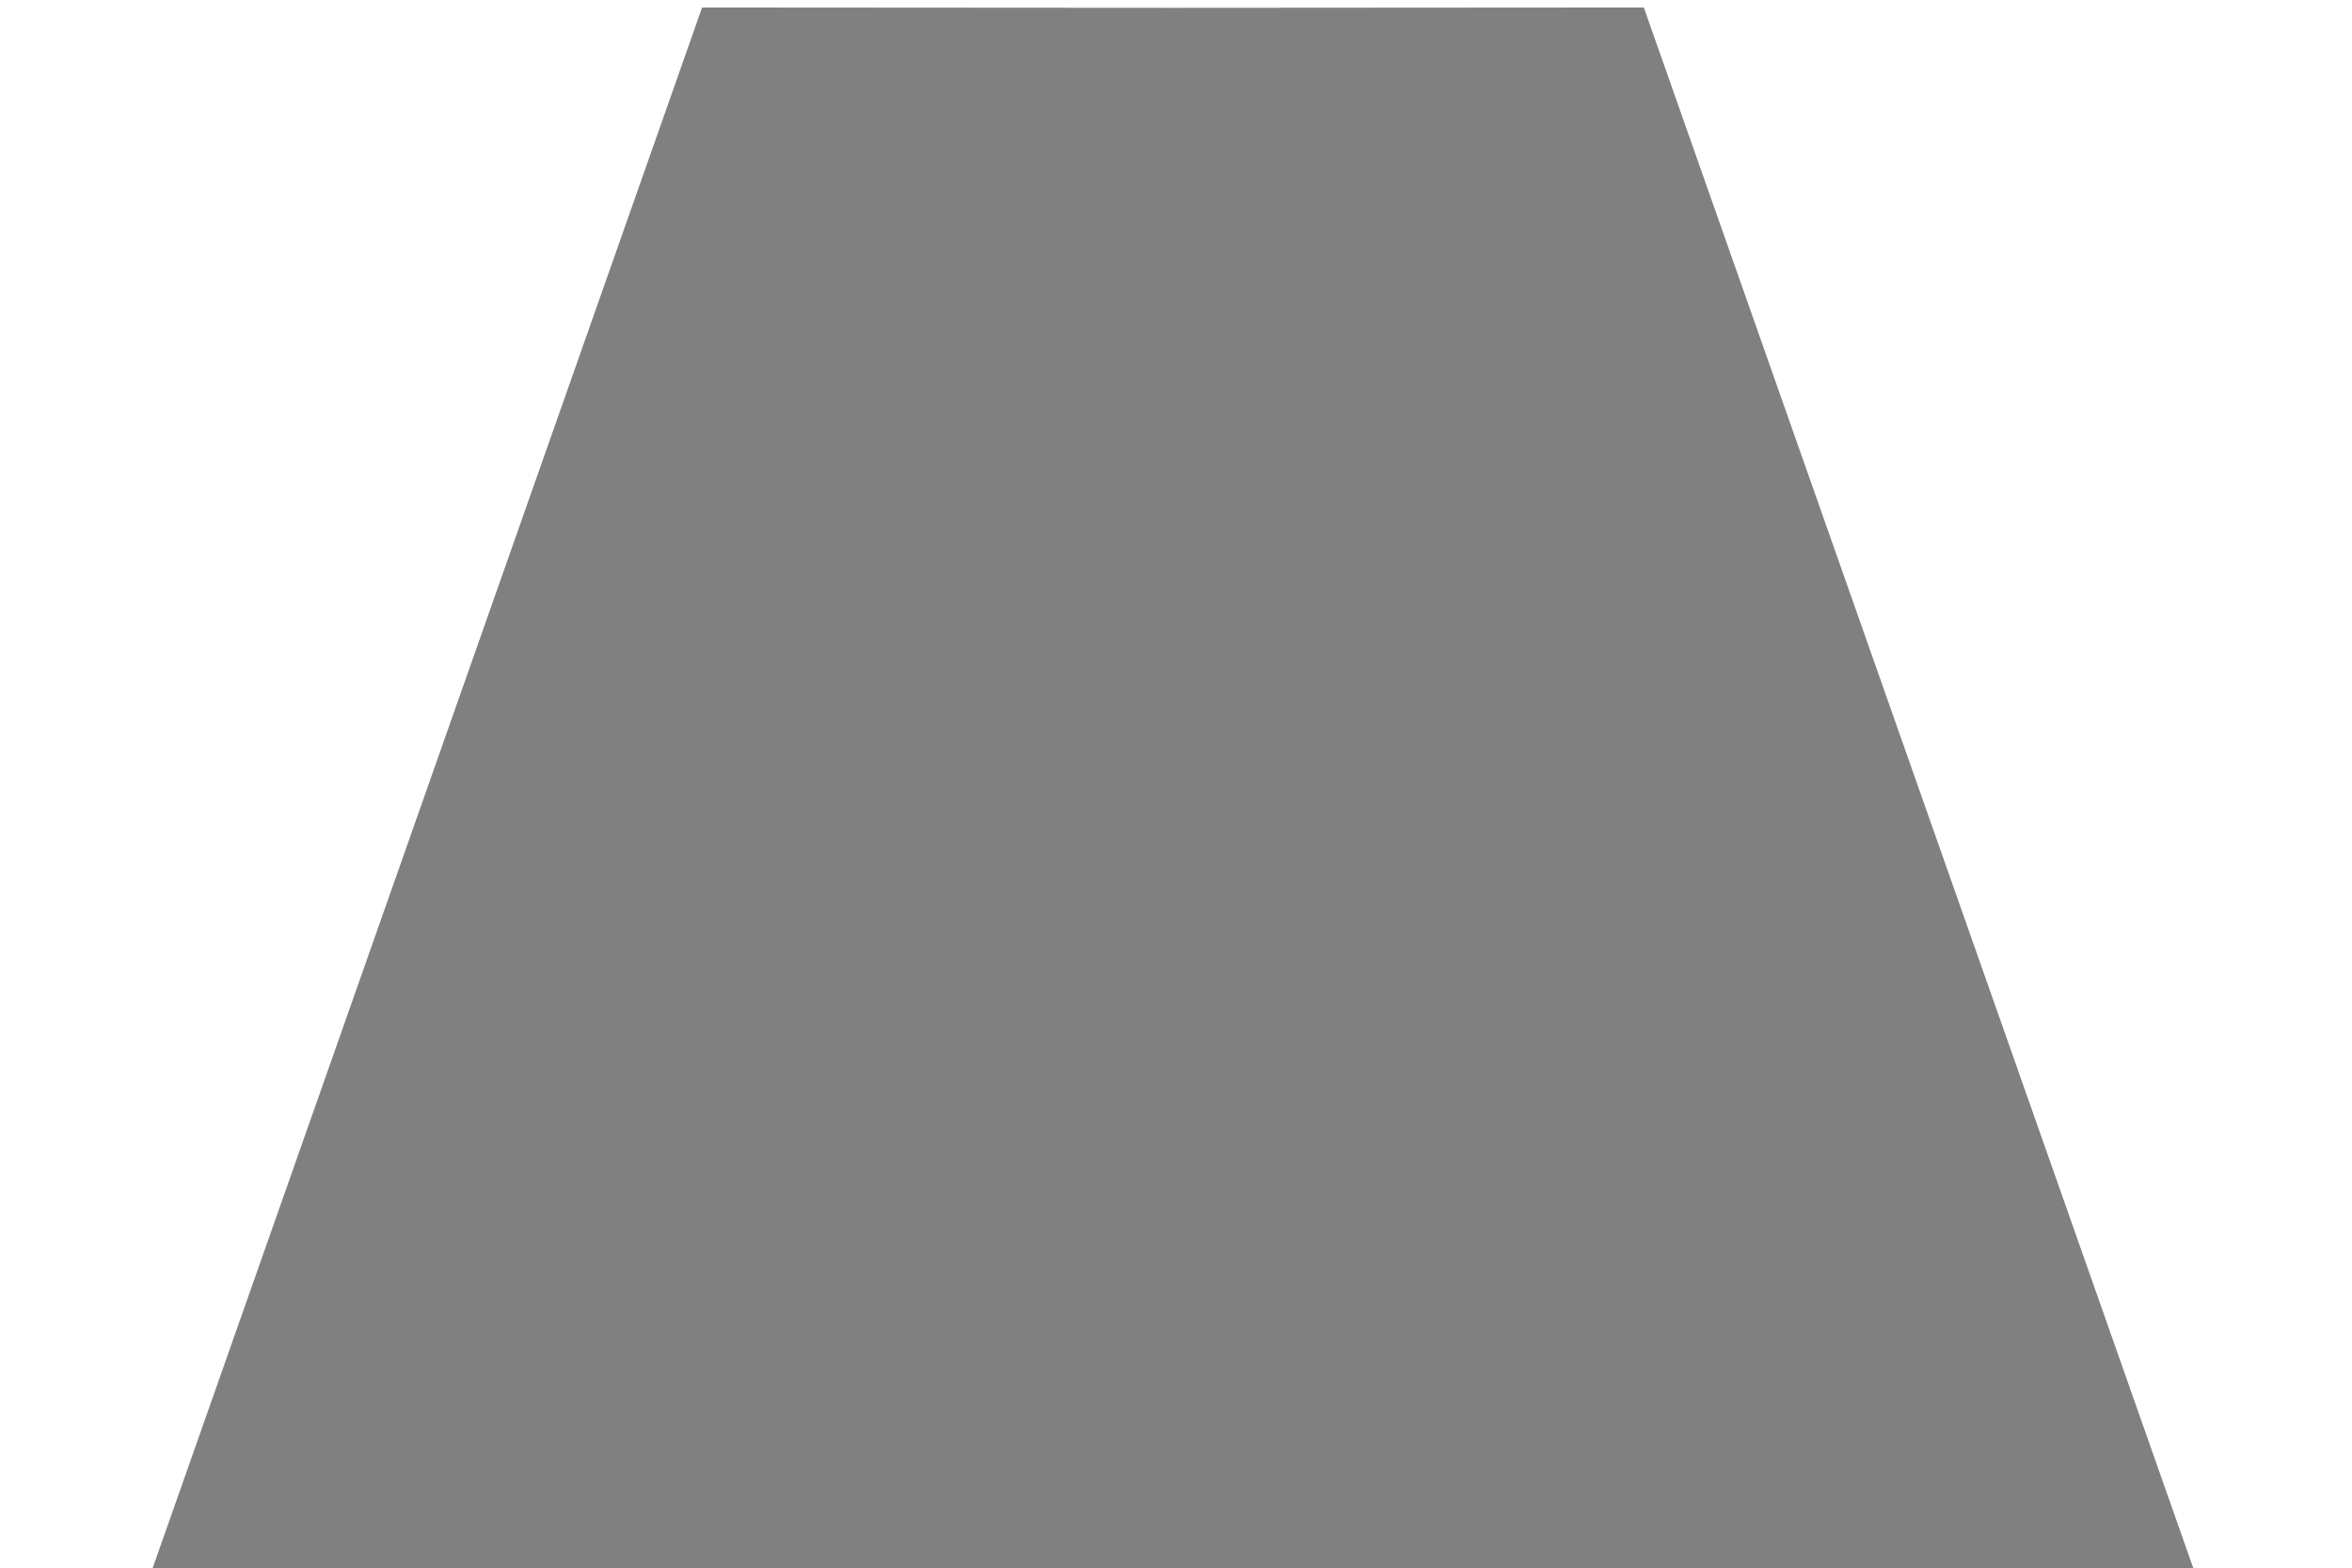
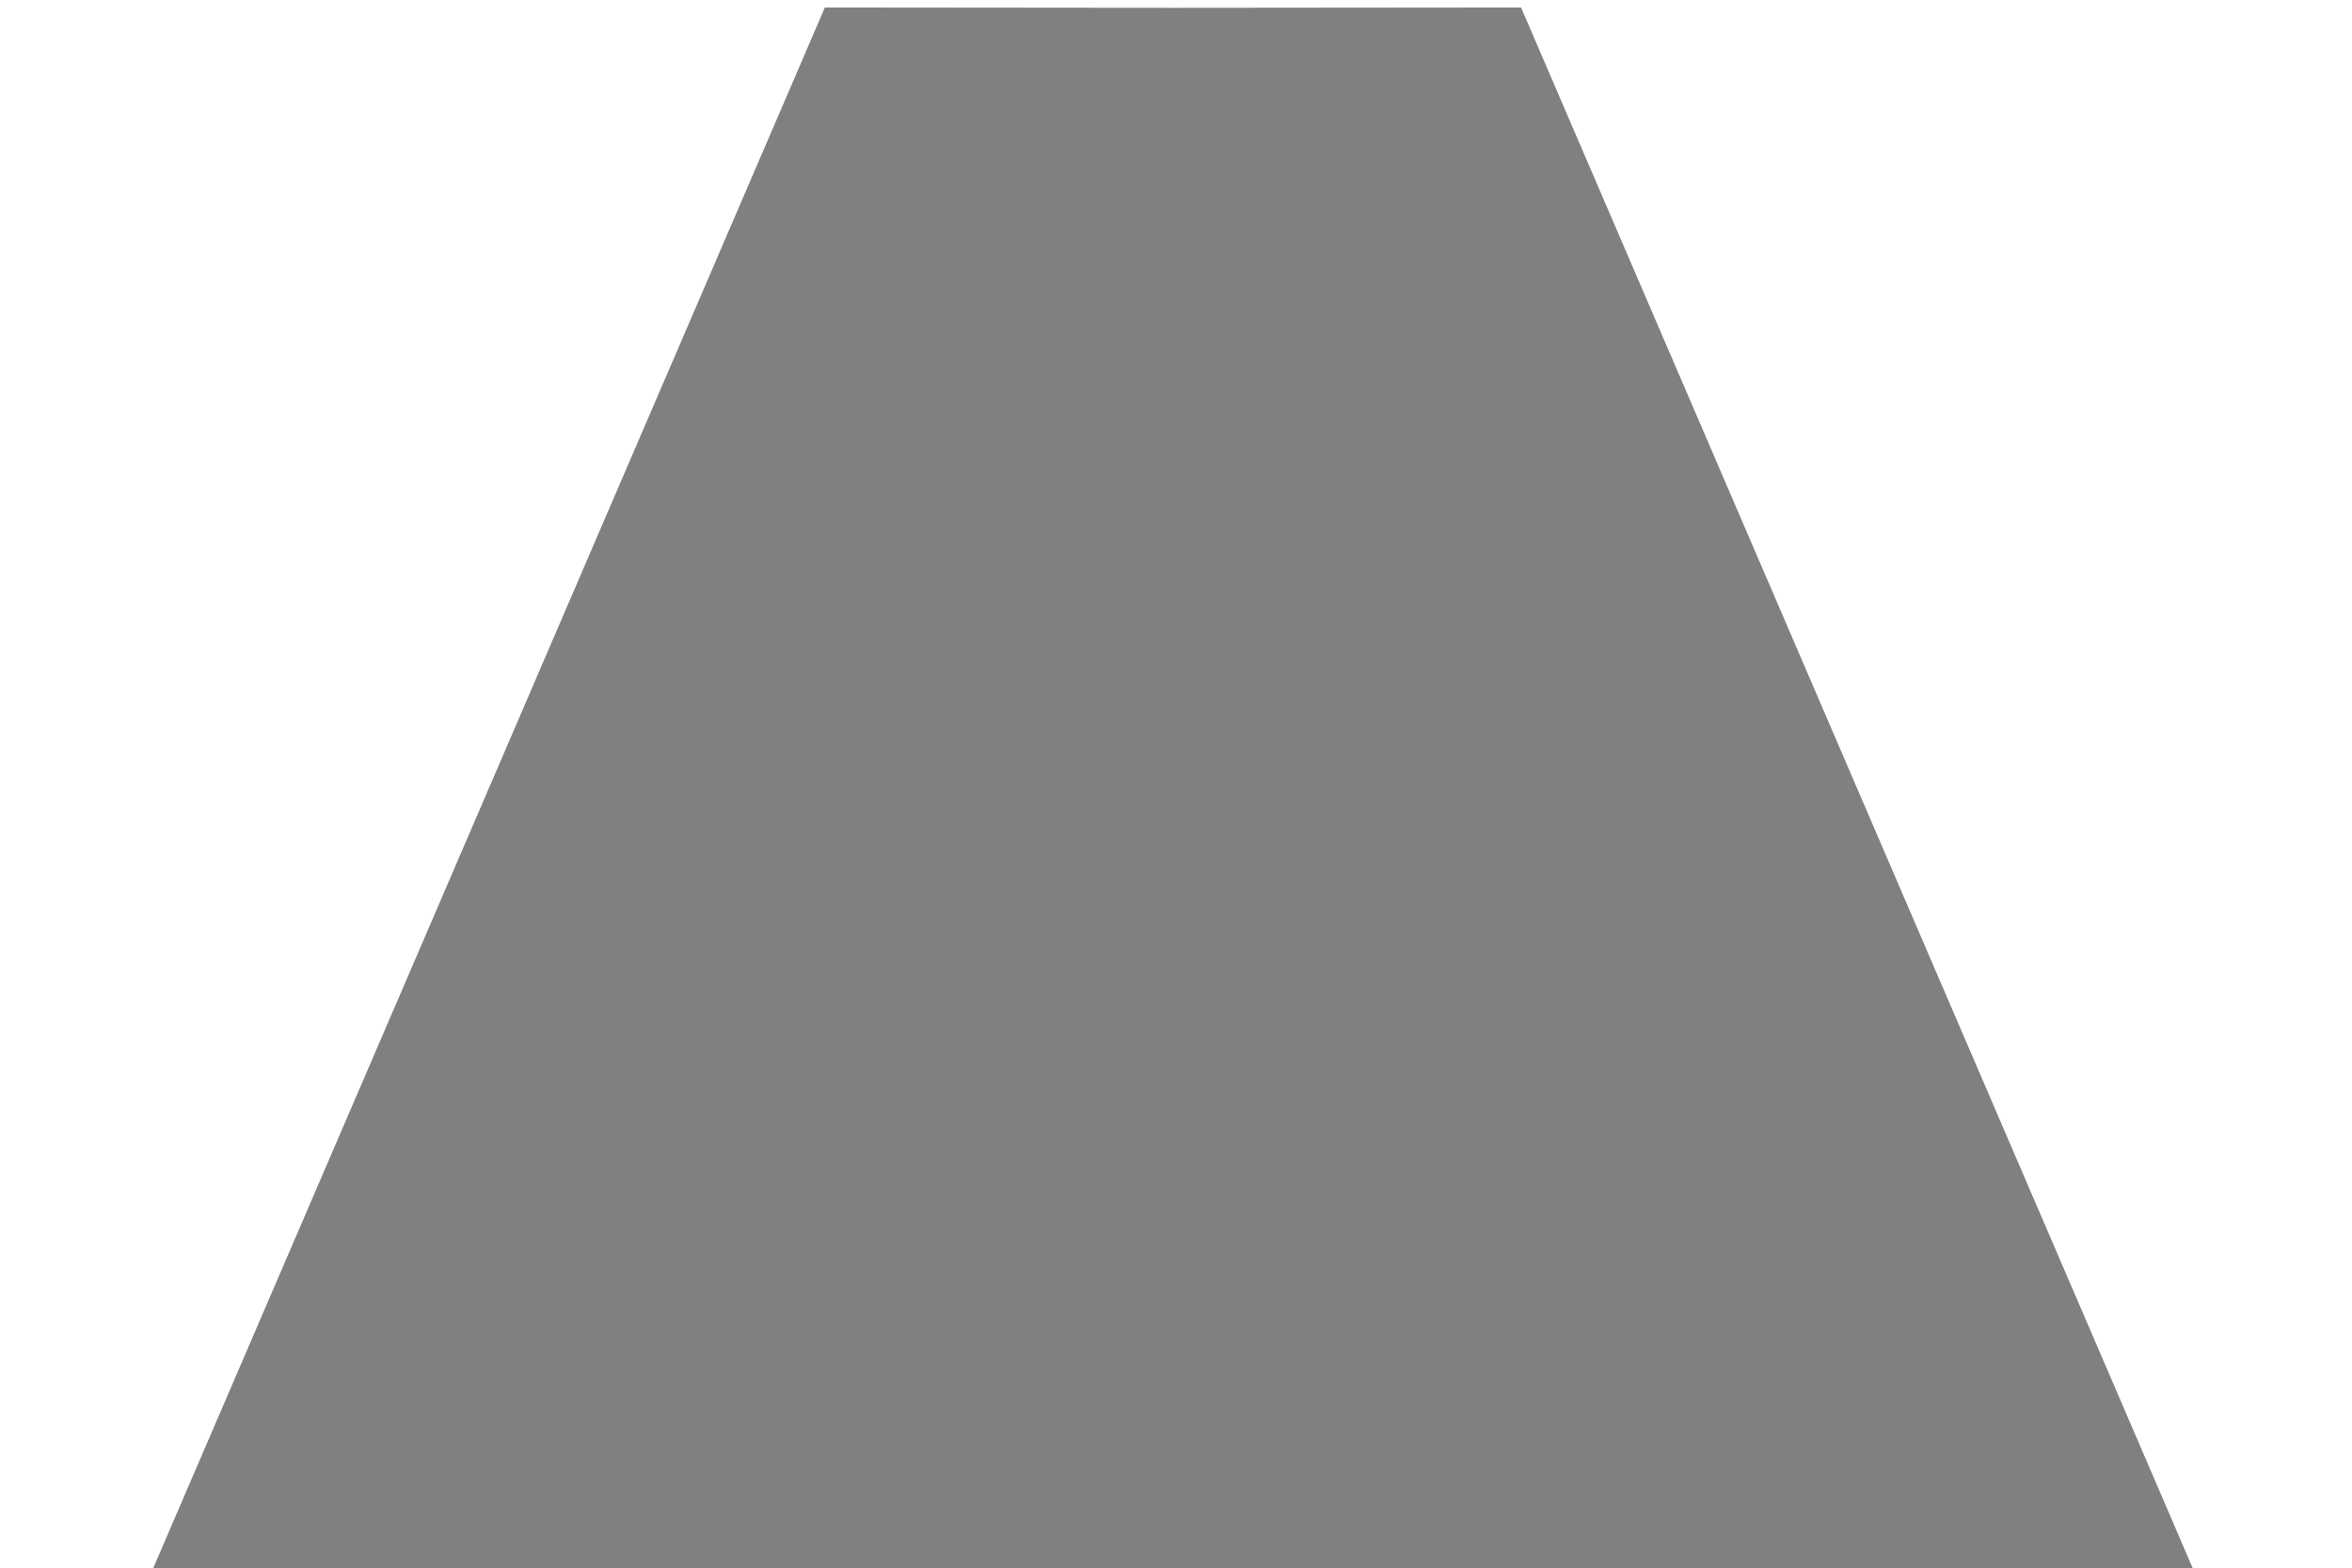
<svg xmlns="http://www.w3.org/2000/svg" width="60mm" height="40mm" viewBox="0 0 60 40" version="1.1" id="SVGRoot">
  <defs id="defs4897">
    </defs>
  <g id="layer1">
-     <path style="fill:#808080;fill-opacity:1;stroke:none;stroke-width:0.265px;stroke-linecap:butt;stroke-linejoin:miter;stroke-opacity:1" d="M -6.485,37.231 7.598,2.457 l 12.012,0.007 12.012,-0.007 14.083,34.774" id="path223" transform="matrix(1,0,0,1.150526,10.3125,-2.635445)" />
+     <path style="fill:#808080;fill-opacity:1;stroke:none;stroke-width:0.265px;stroke-linecap:butt;stroke-linejoin:miter;stroke-opacity:1" d="M -6.485,37.231 10.73,2.457 l 8.88,0.007 8.88,-0.007 17.215,34.774" id="path223" transform="matrix(1,0,0,1.150526,10.3125,-2.635445)" />
  </g>
</svg>
